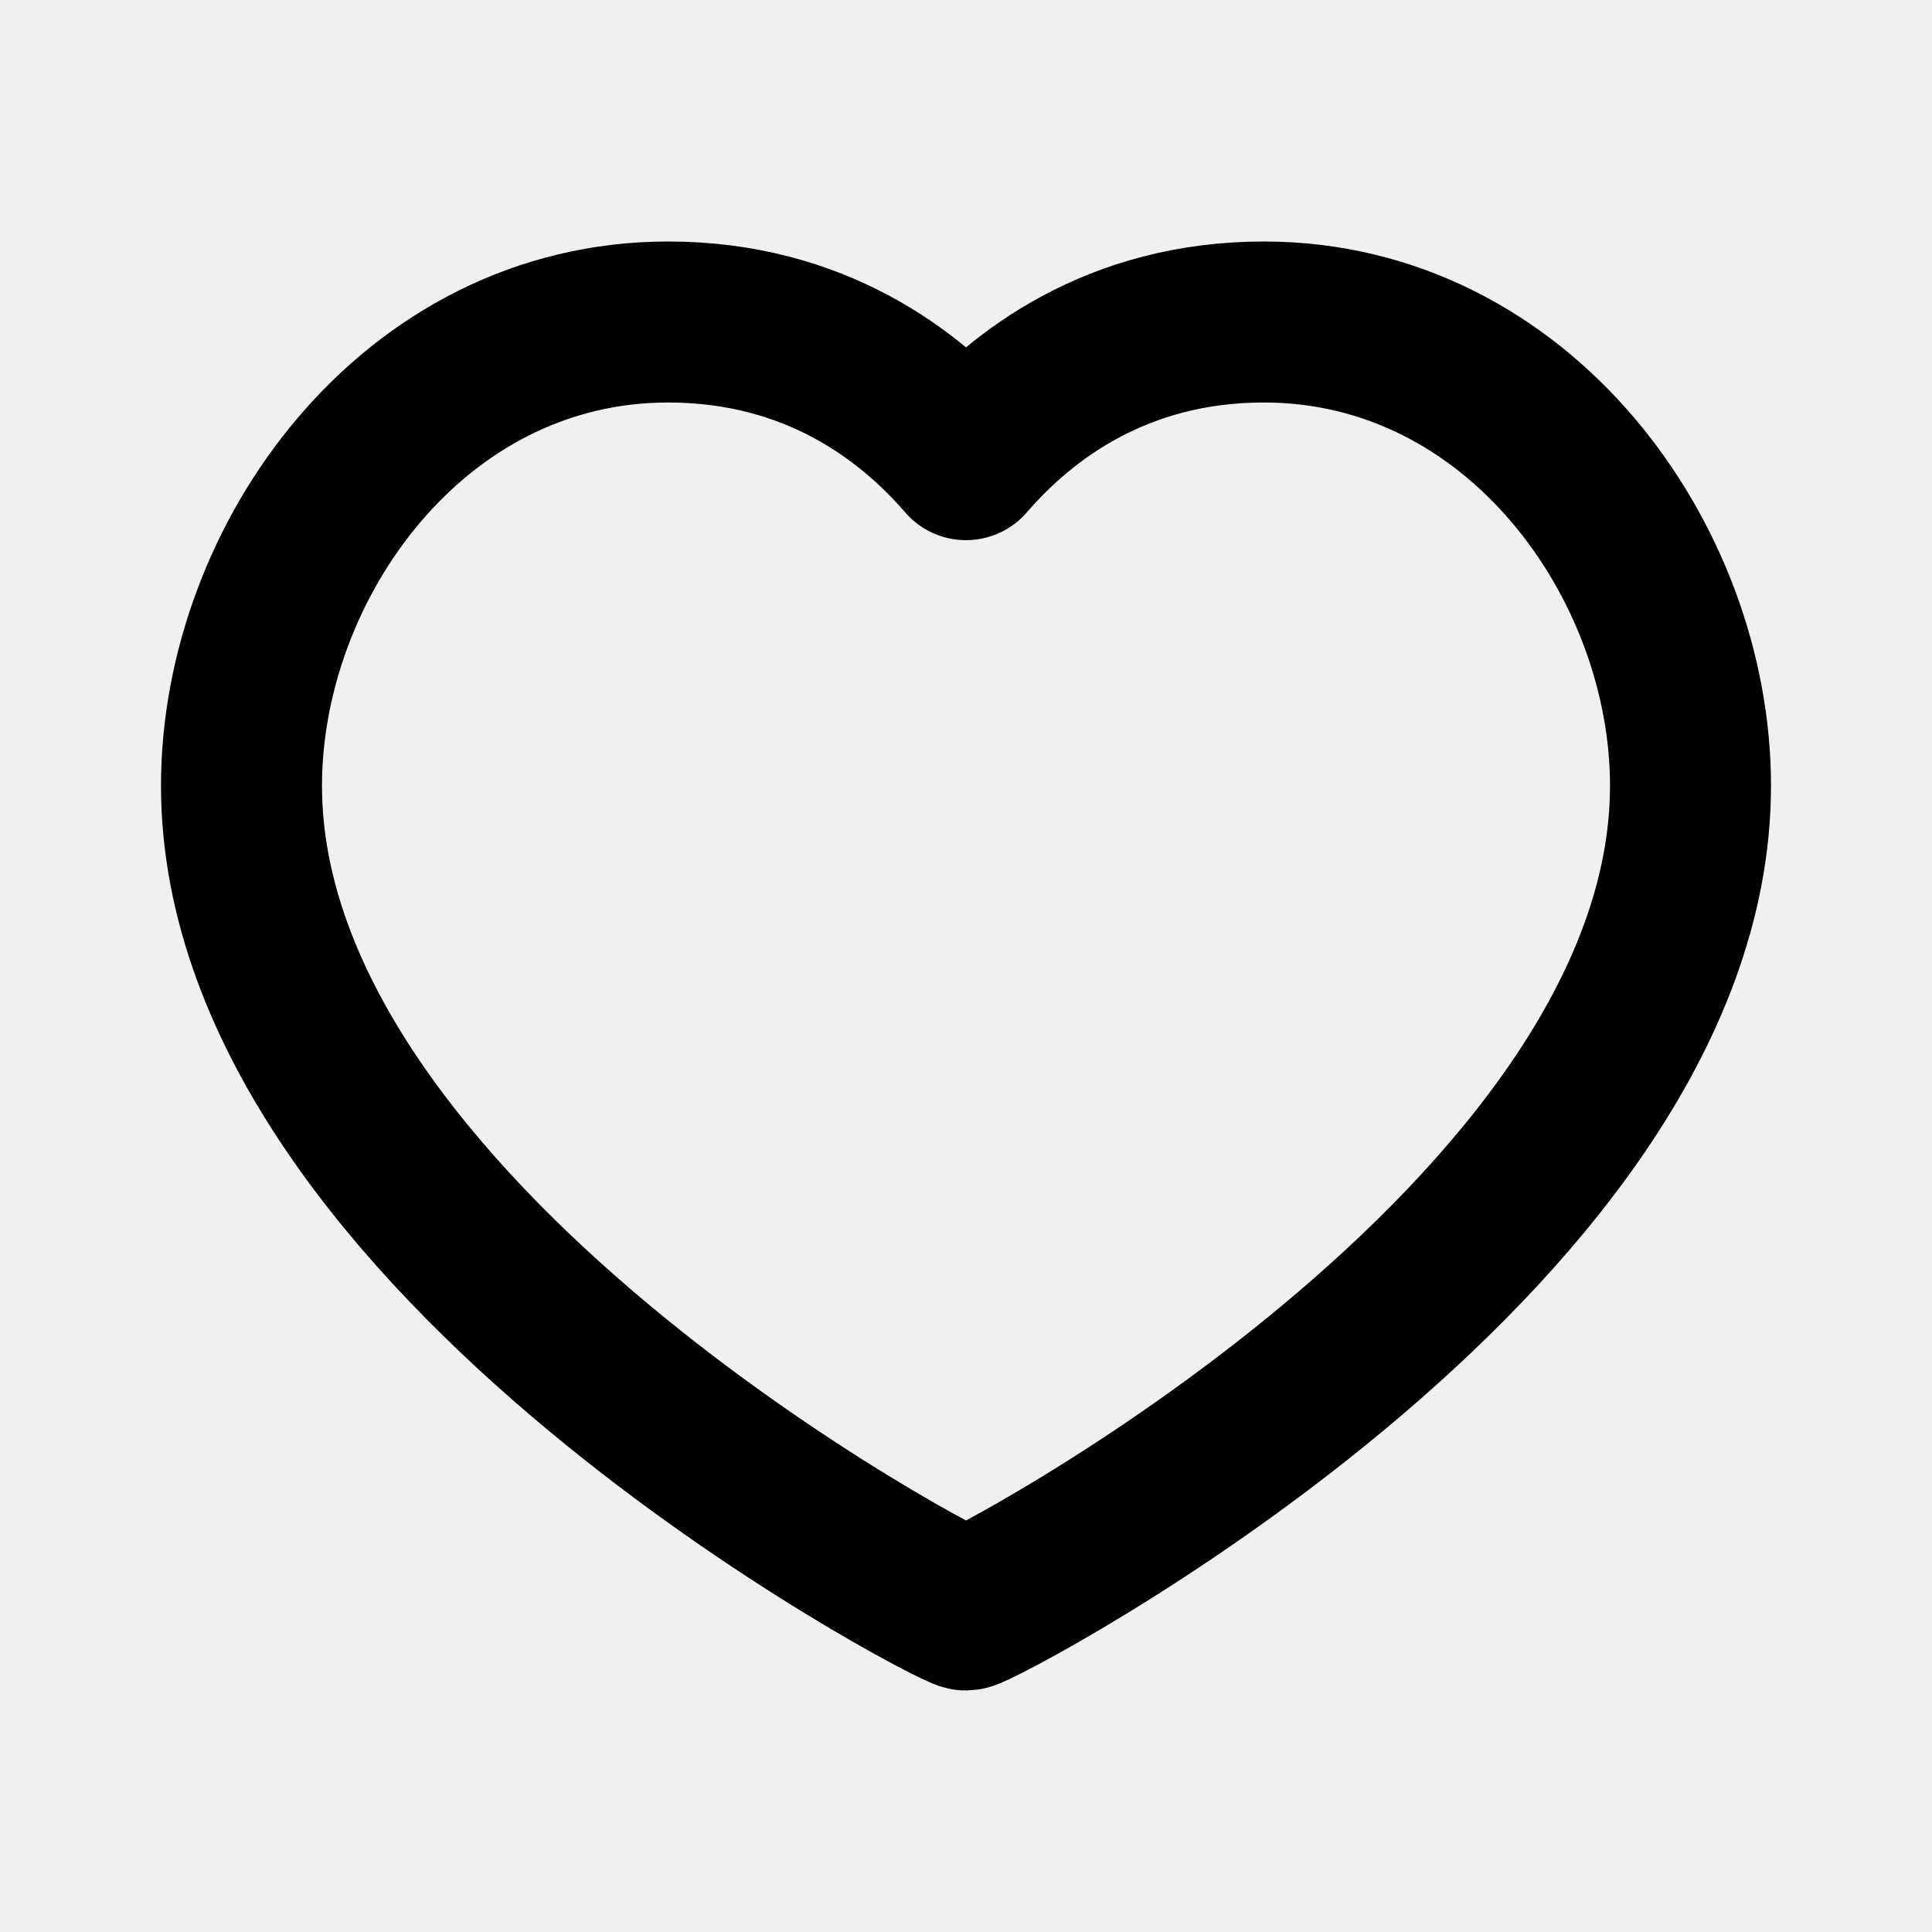
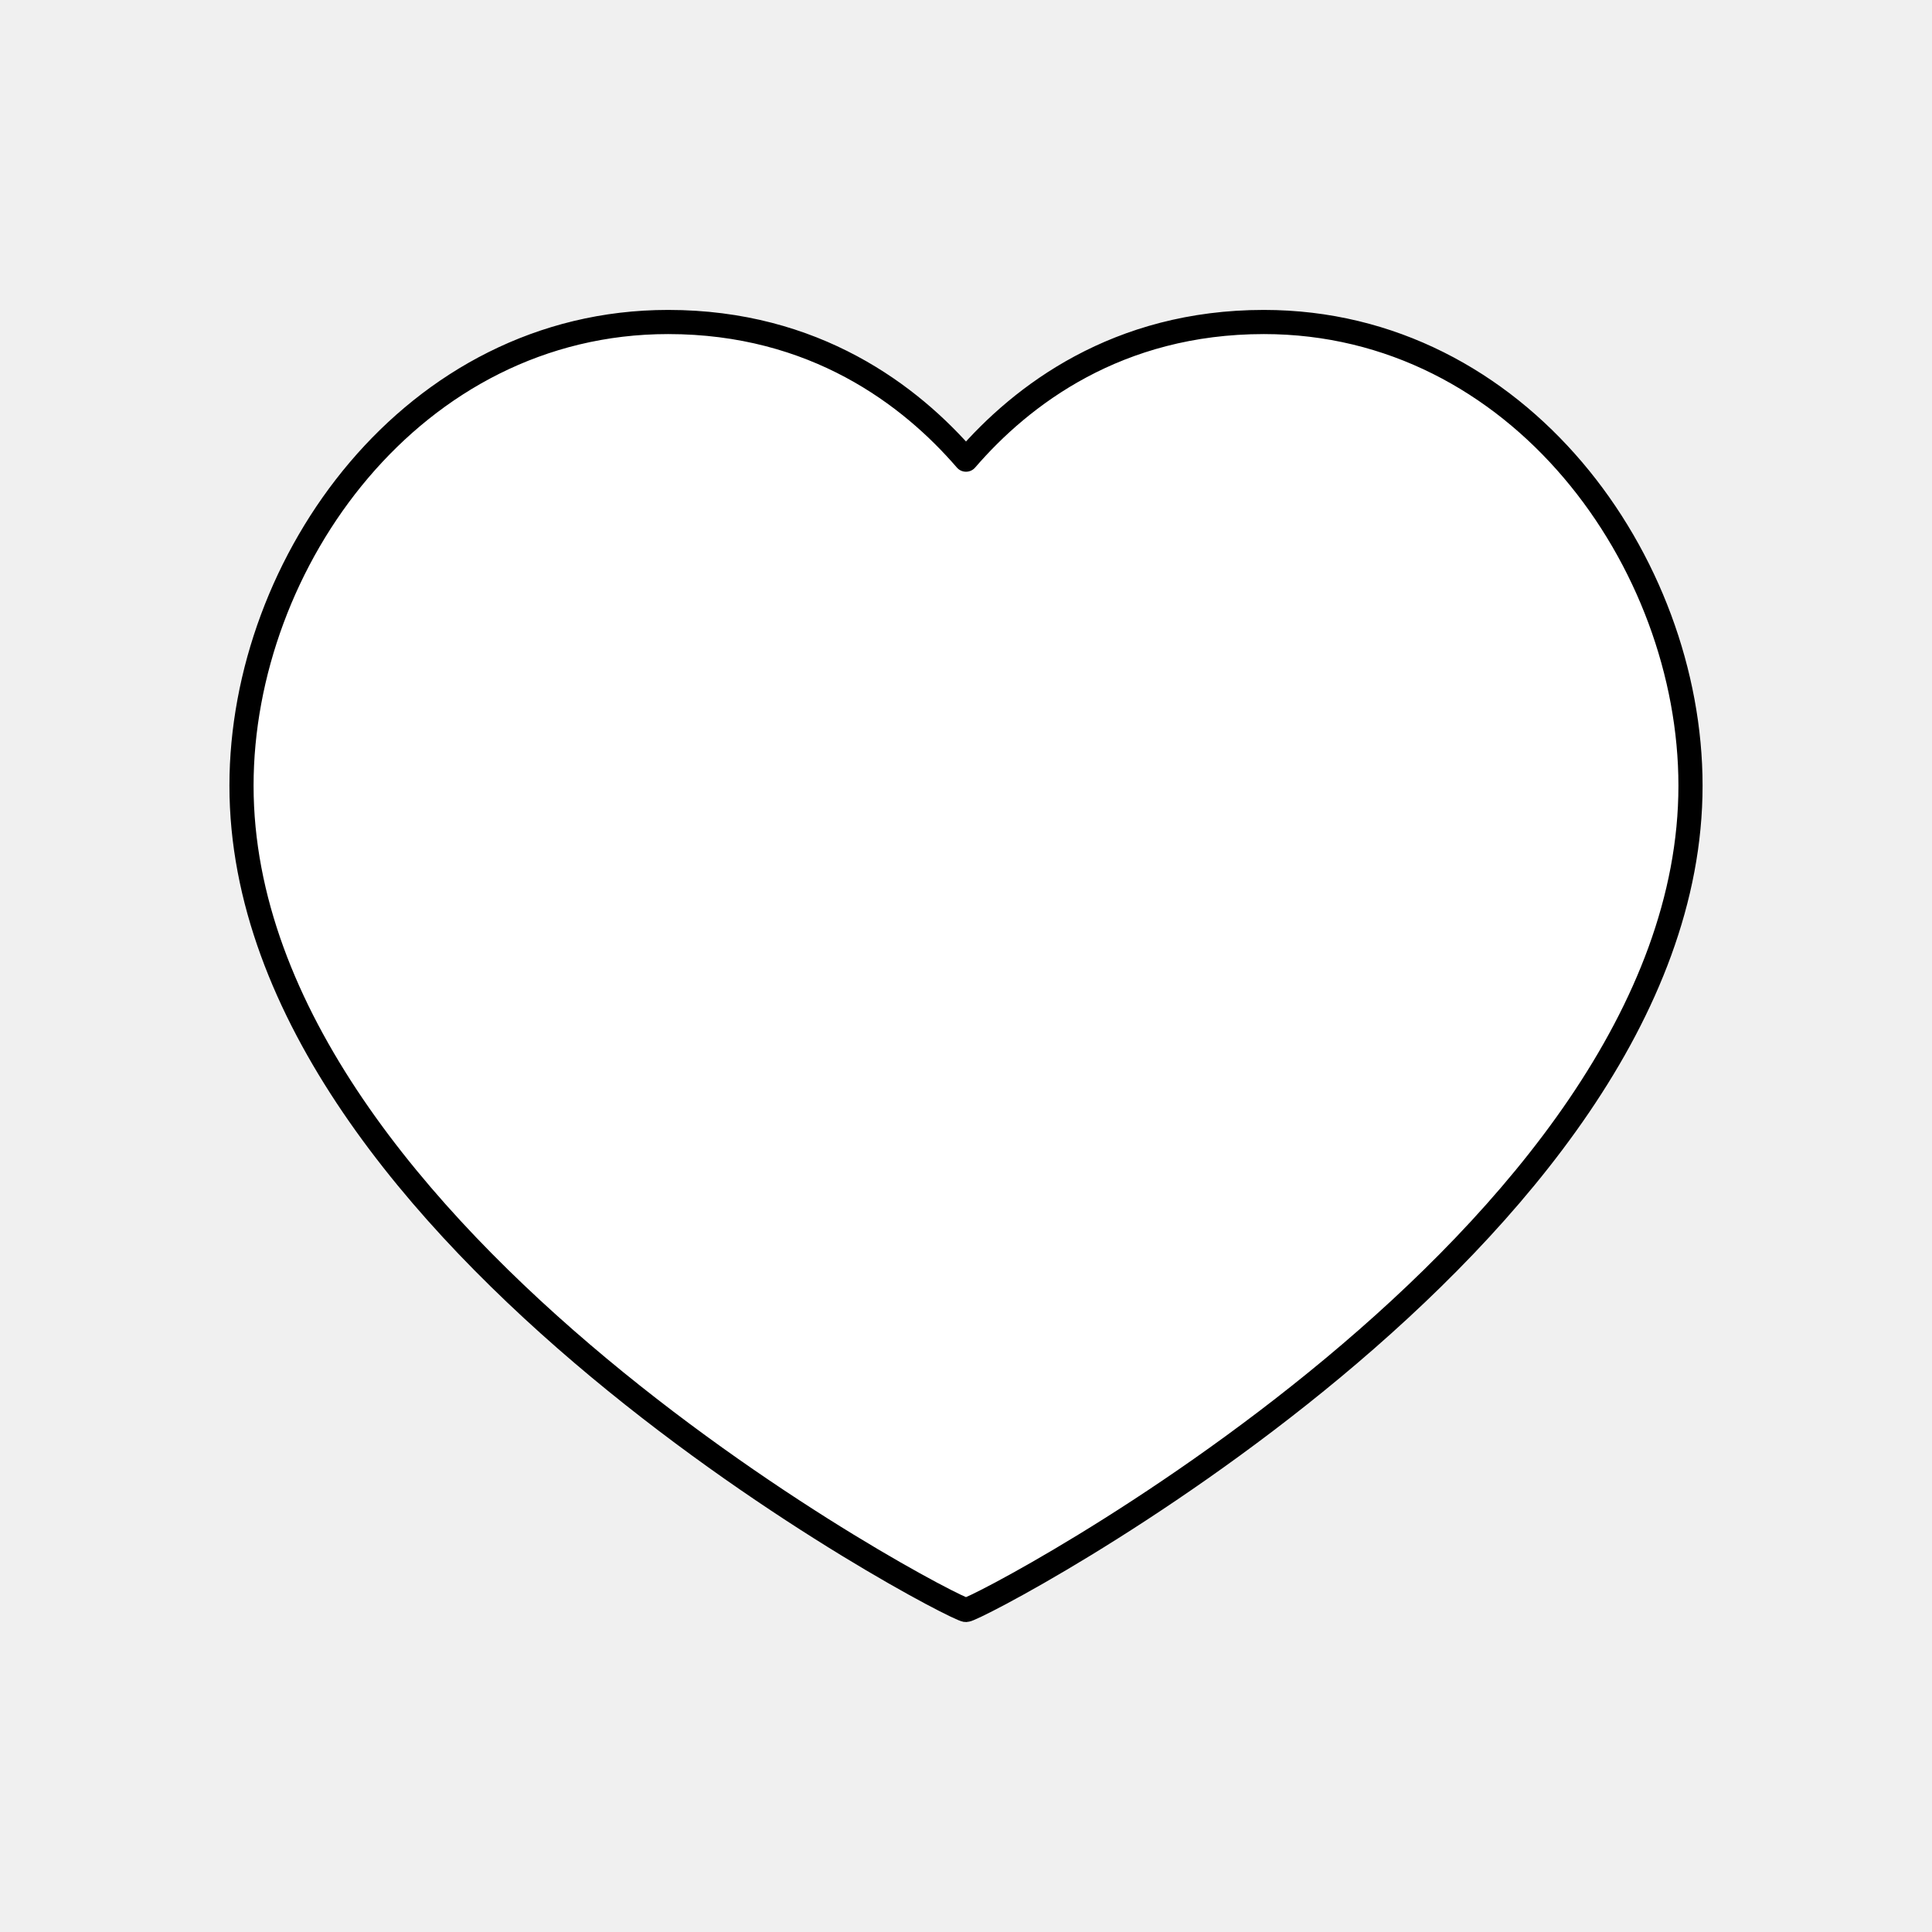
- <svg xmlns="http://www.w3.org/2000/svg" width="800px" height="800px" viewBox="0 0 24 24" fill="none">
-   <path d="M15.7 4C18.87 4 21 6.98 21 9.76C21 15.39 12.16 20 12 20C11.84 20 3 15.39 3 9.76C3 6.98 5.13 4 8.3 4C10.12 4 11.31 4.91 12 5.71C12.69 4.91 13.88 4 15.7 4Z" stroke="#000000" stroke-width="2" stroke-linecap="round" stroke-linejoin="round" />
+ <svg xmlns="http://www.w3.org/2000/svg" width="800px" height="800px" viewBox="0 0 24 24" fill="none" version="1.1" id="svg1">
+   <defs id="defs1" />
+   <path d="M15.7 4C18.87 4 21 6.98 21 9.76C21 15.39 12.16 20 12 20C11.84 20 3 15.39 3 9.76C3 6.98 5.13 4 8.3 4C10.12 4 11.31 4.91 12 5.71C12.69 4.91 13.88 4 15.7 4Z" stroke="#000000" stroke-width="2" stroke-linecap="round" stroke-linejoin="round" id="path1" style="fill:#ffffff;fill-opacity:1;stroke:#000000;stroke-opacity:1;stroke-width:0.3;stroke-dasharray:none" />
</svg>
